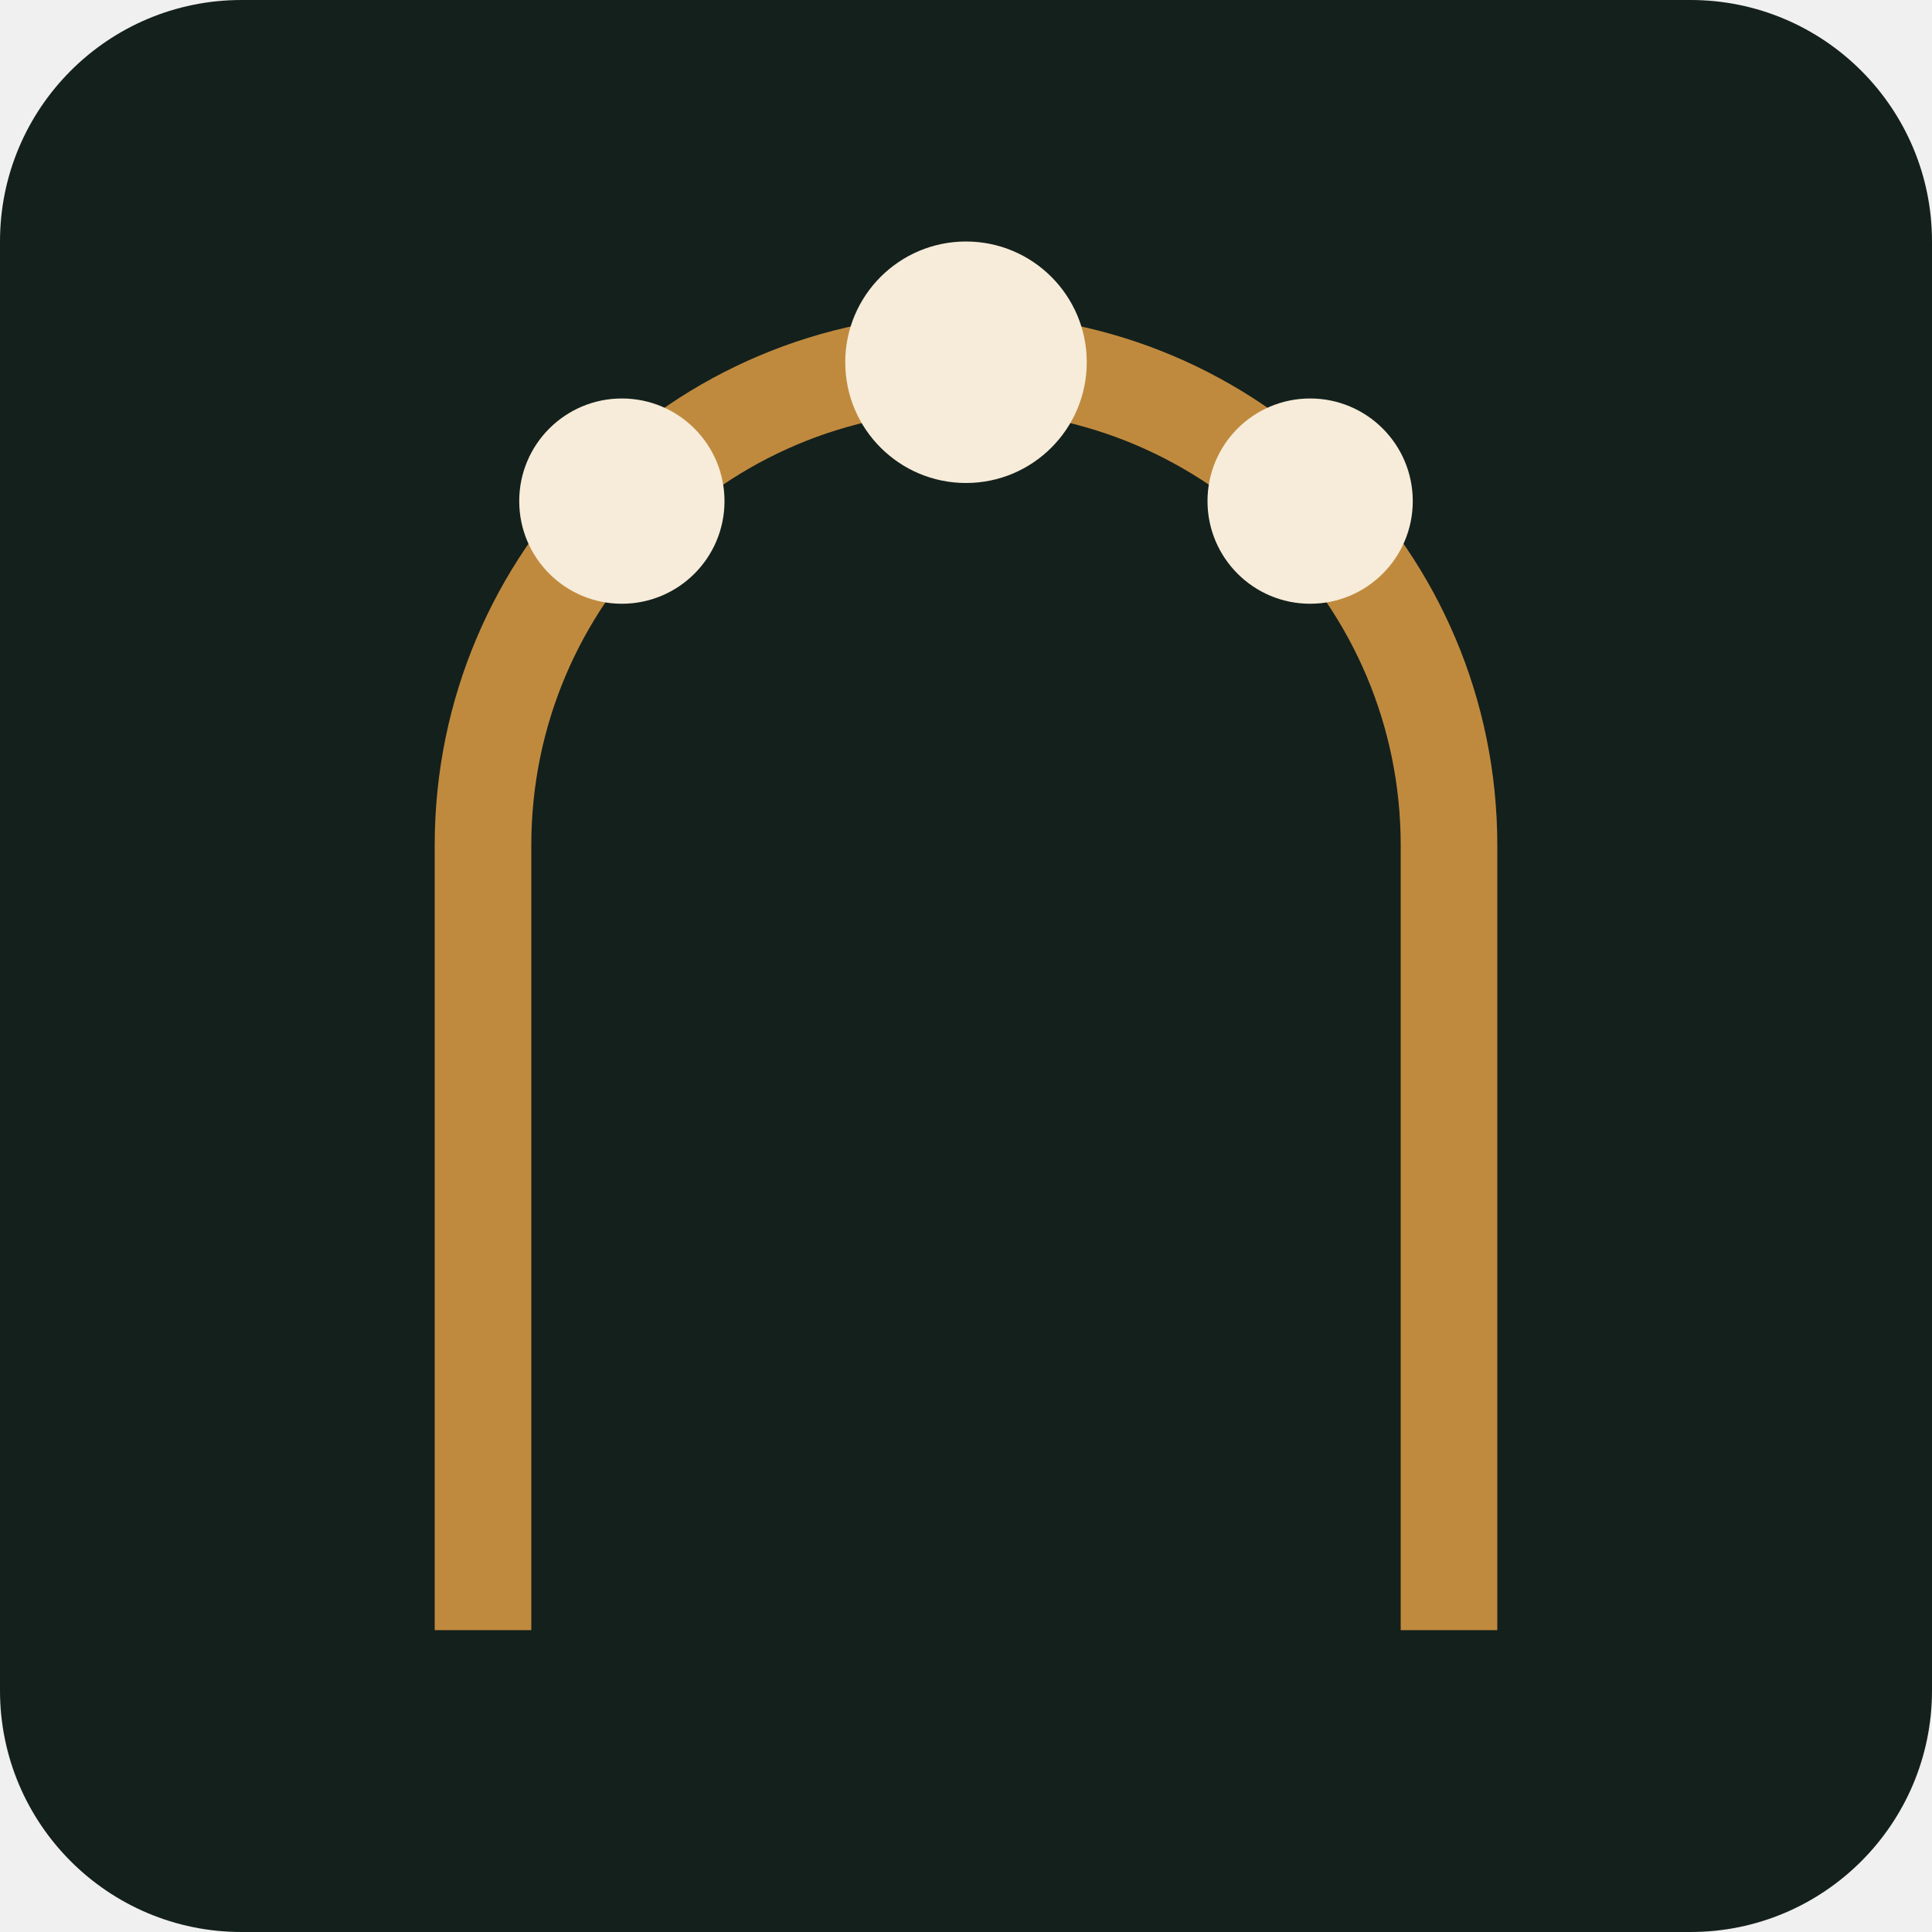
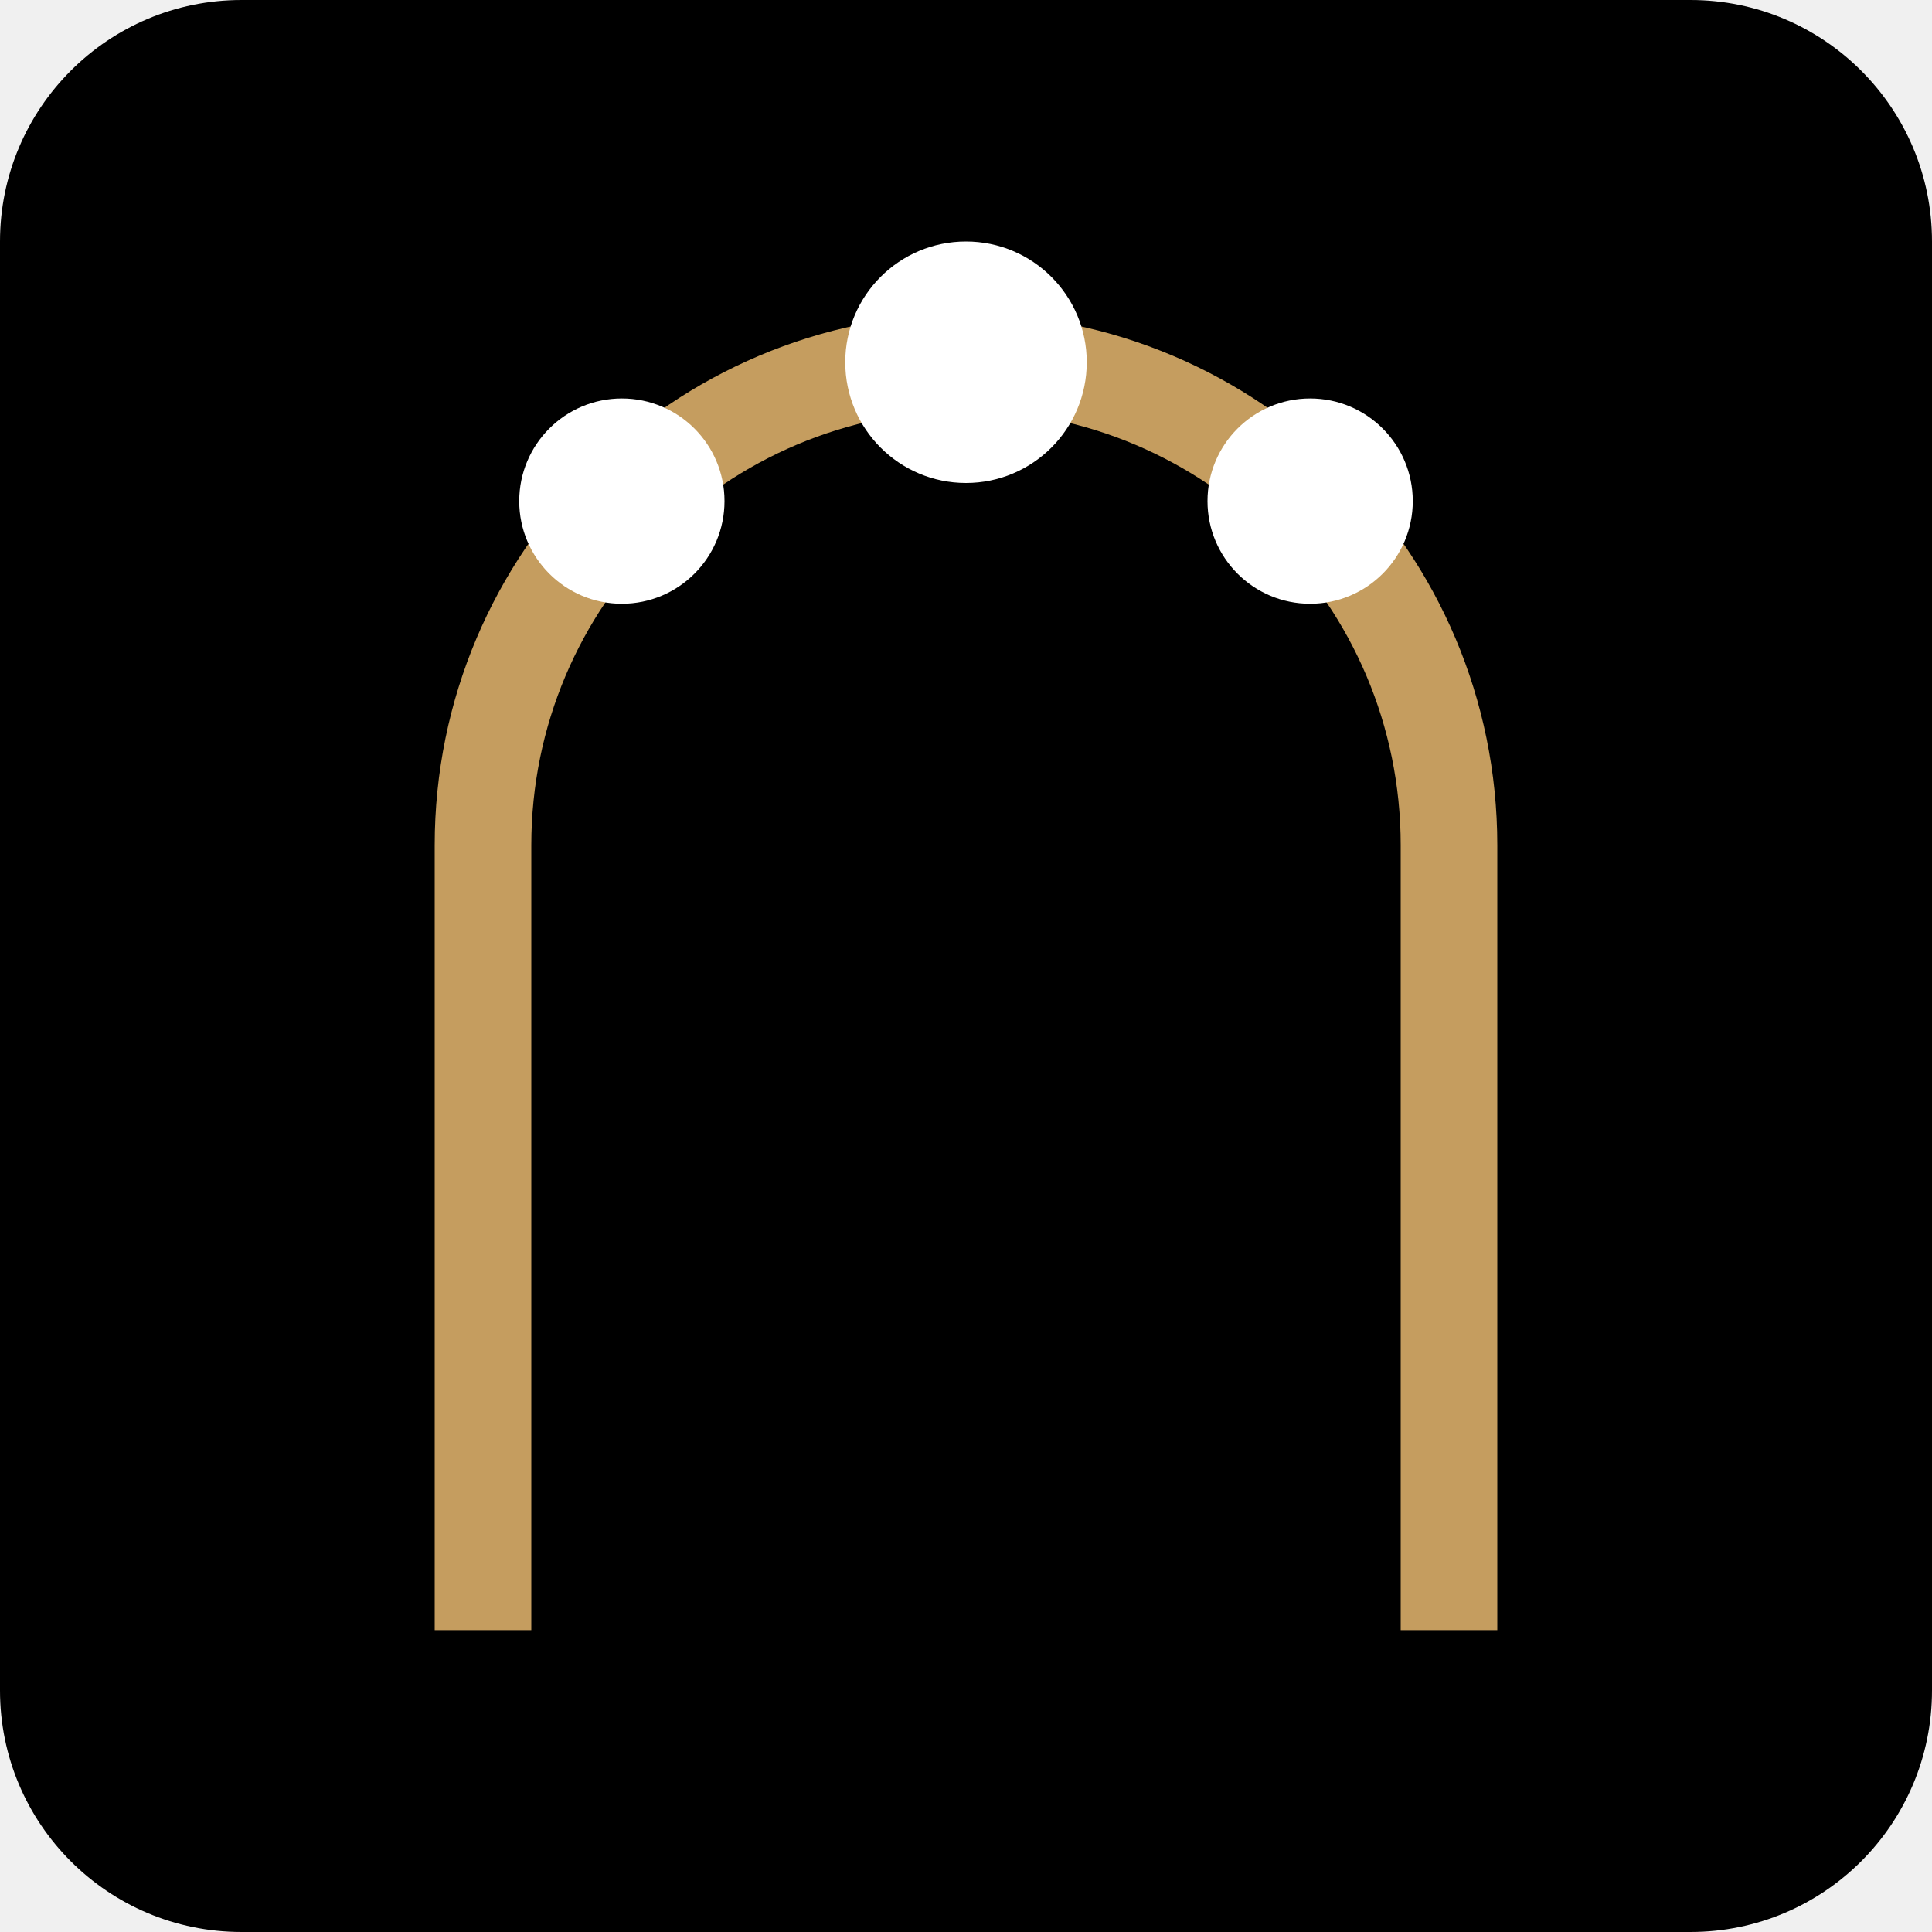
<svg xmlns="http://www.w3.org/2000/svg" viewBox="0 0 32 32">
-   <rect width="32" height="32" rx="4" fill="#14201c" />
-   <path d="M8 27V14a8 8 0 0 1 16 0v13" fill="none" stroke="#c08a3e" stroke-width="1.6" />
-   <circle cx="16" cy="6" r="2" fill="#f6ecd9" />
-   <circle cx="10.3" cy="8.3" r="1.7" fill="#f6ecd9" />
-   <circle cx="21.7" cy="8.3" r="1.7" fill="#f6ecd9" />
+   <rect width="32" height="32" rx="4" fill="#000000" />
+   <path d="M8 27V14a8 8 0 0 1 16 0v13" fill="none" stroke="#c59d5f" stroke-width="1.6" />
+   <circle cx="16" cy="6" r="2" fill="#ffffff" />
+   <circle cx="10.3" cy="8.3" r="1.7" fill="#ffffff" />
+   <circle cx="21.7" cy="8.3" r="1.7" fill="#ffffff" />
</svg>
